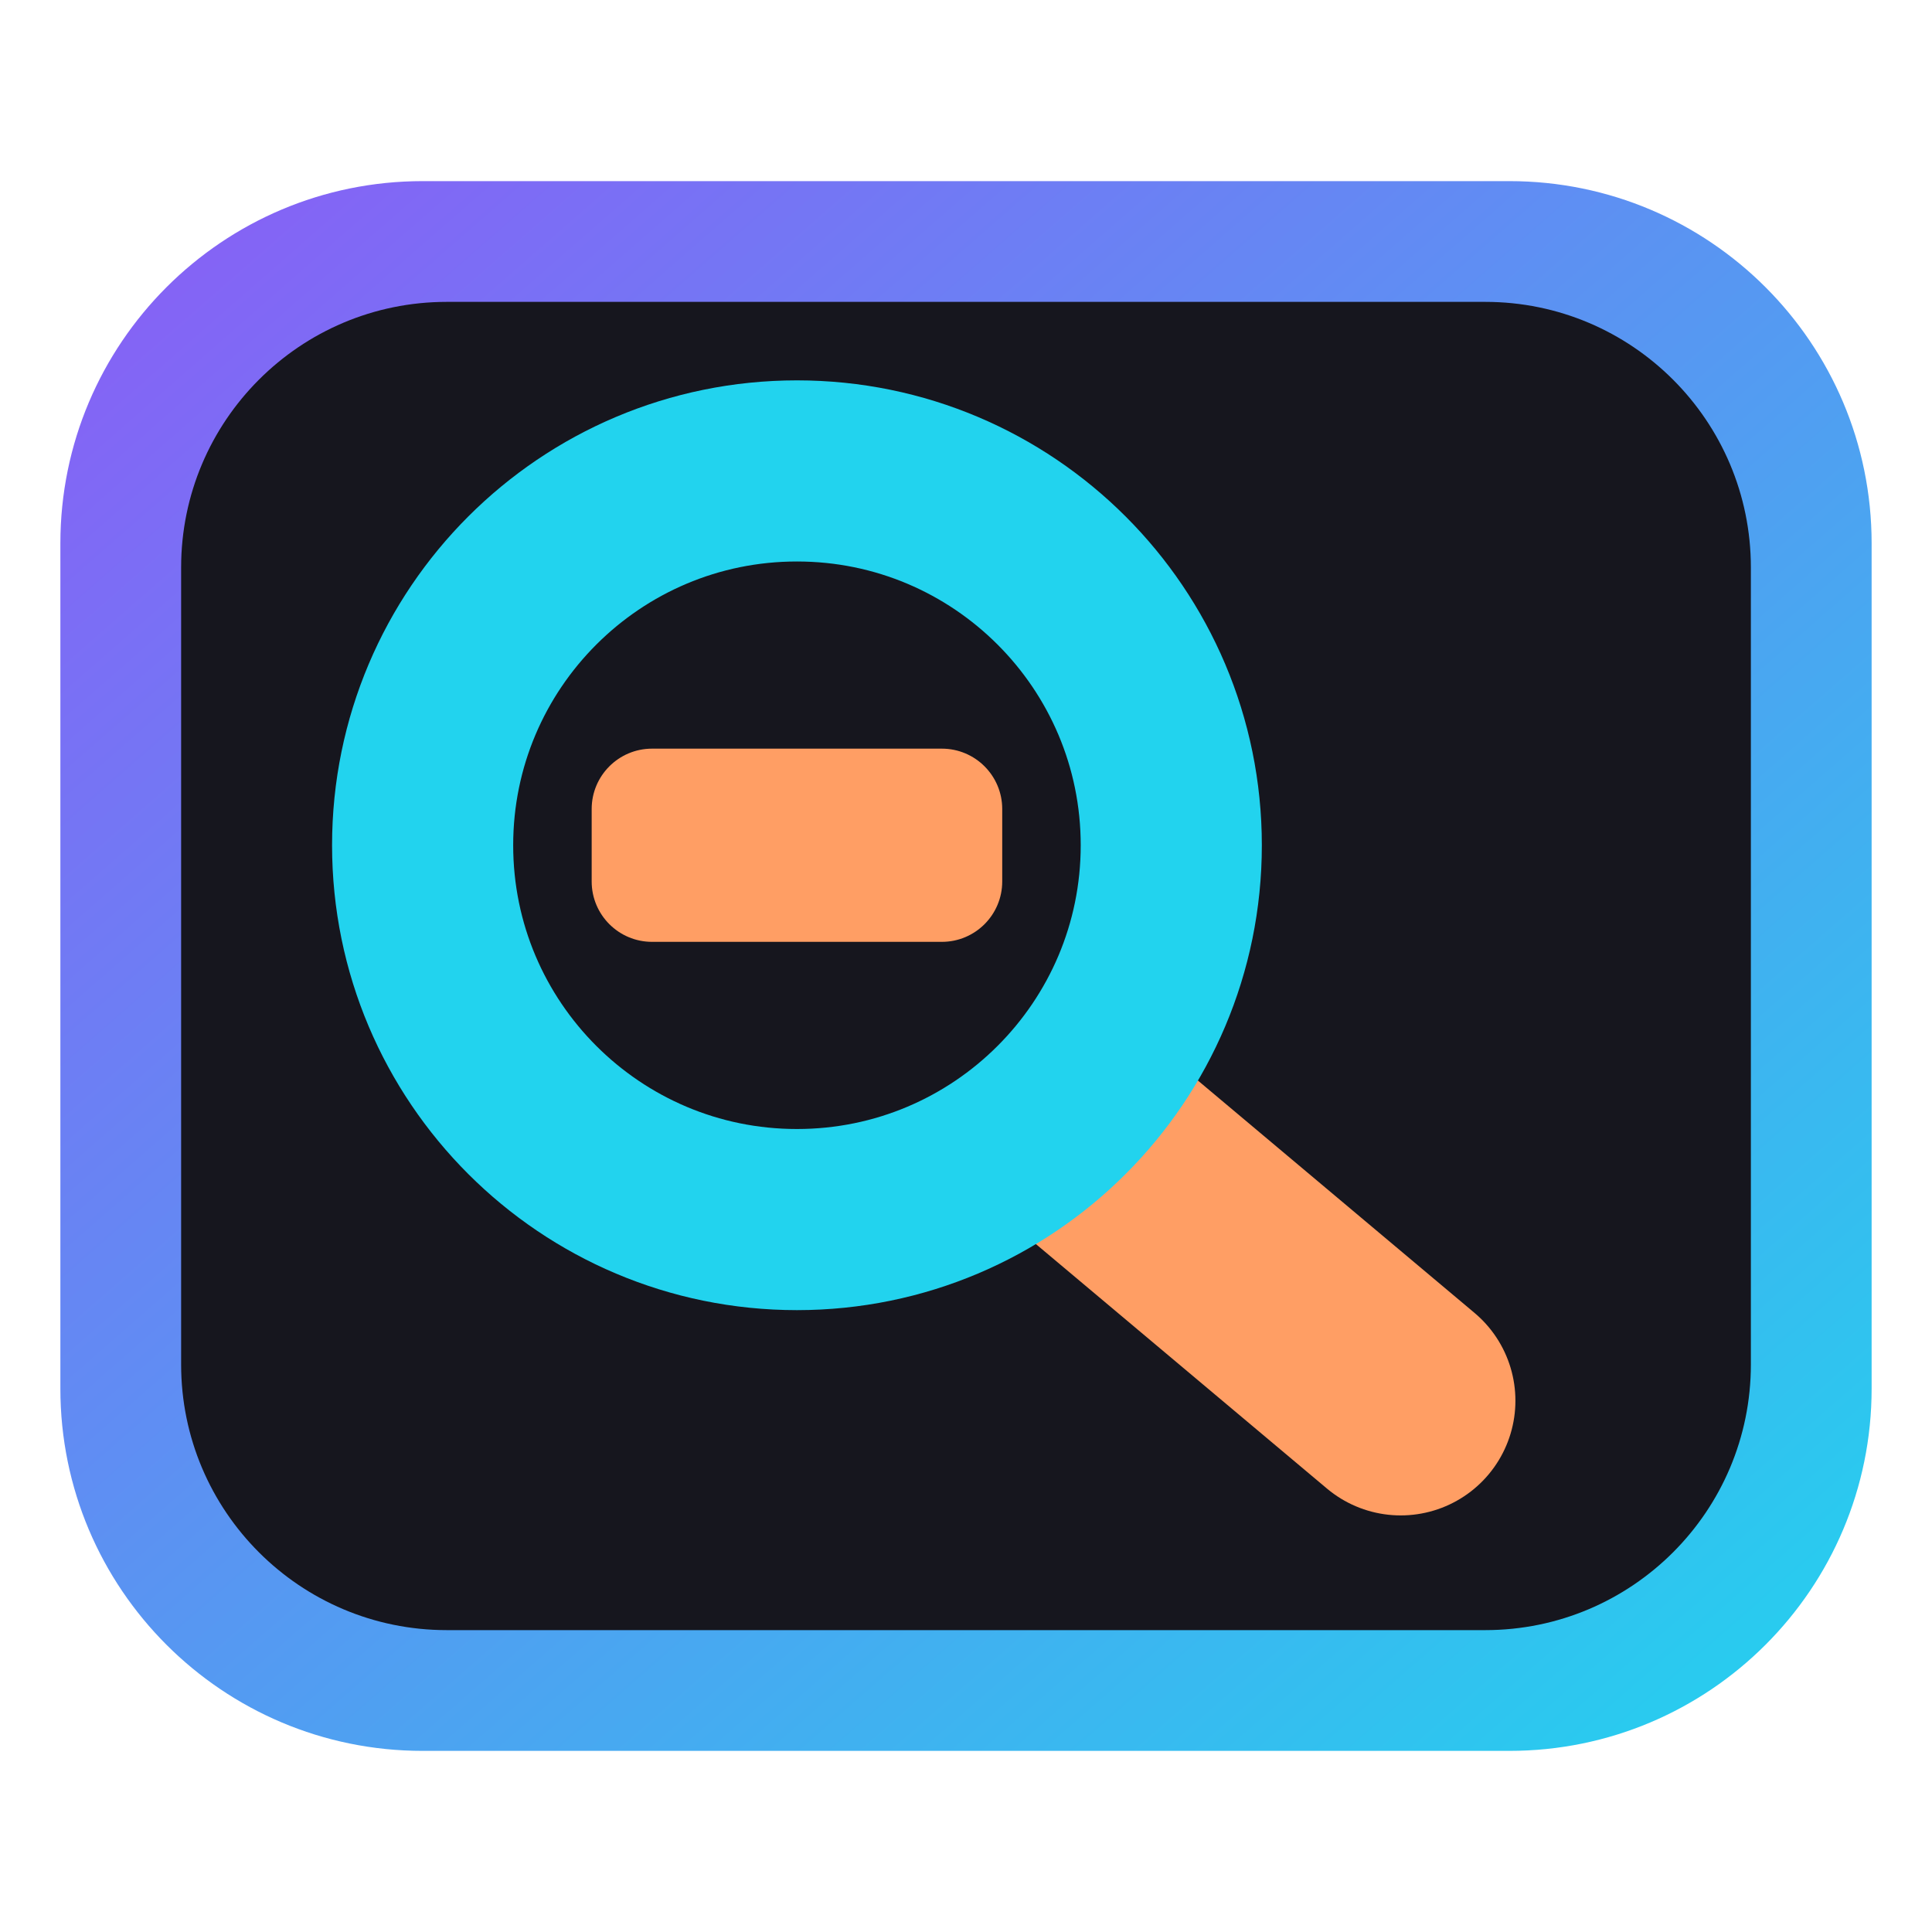
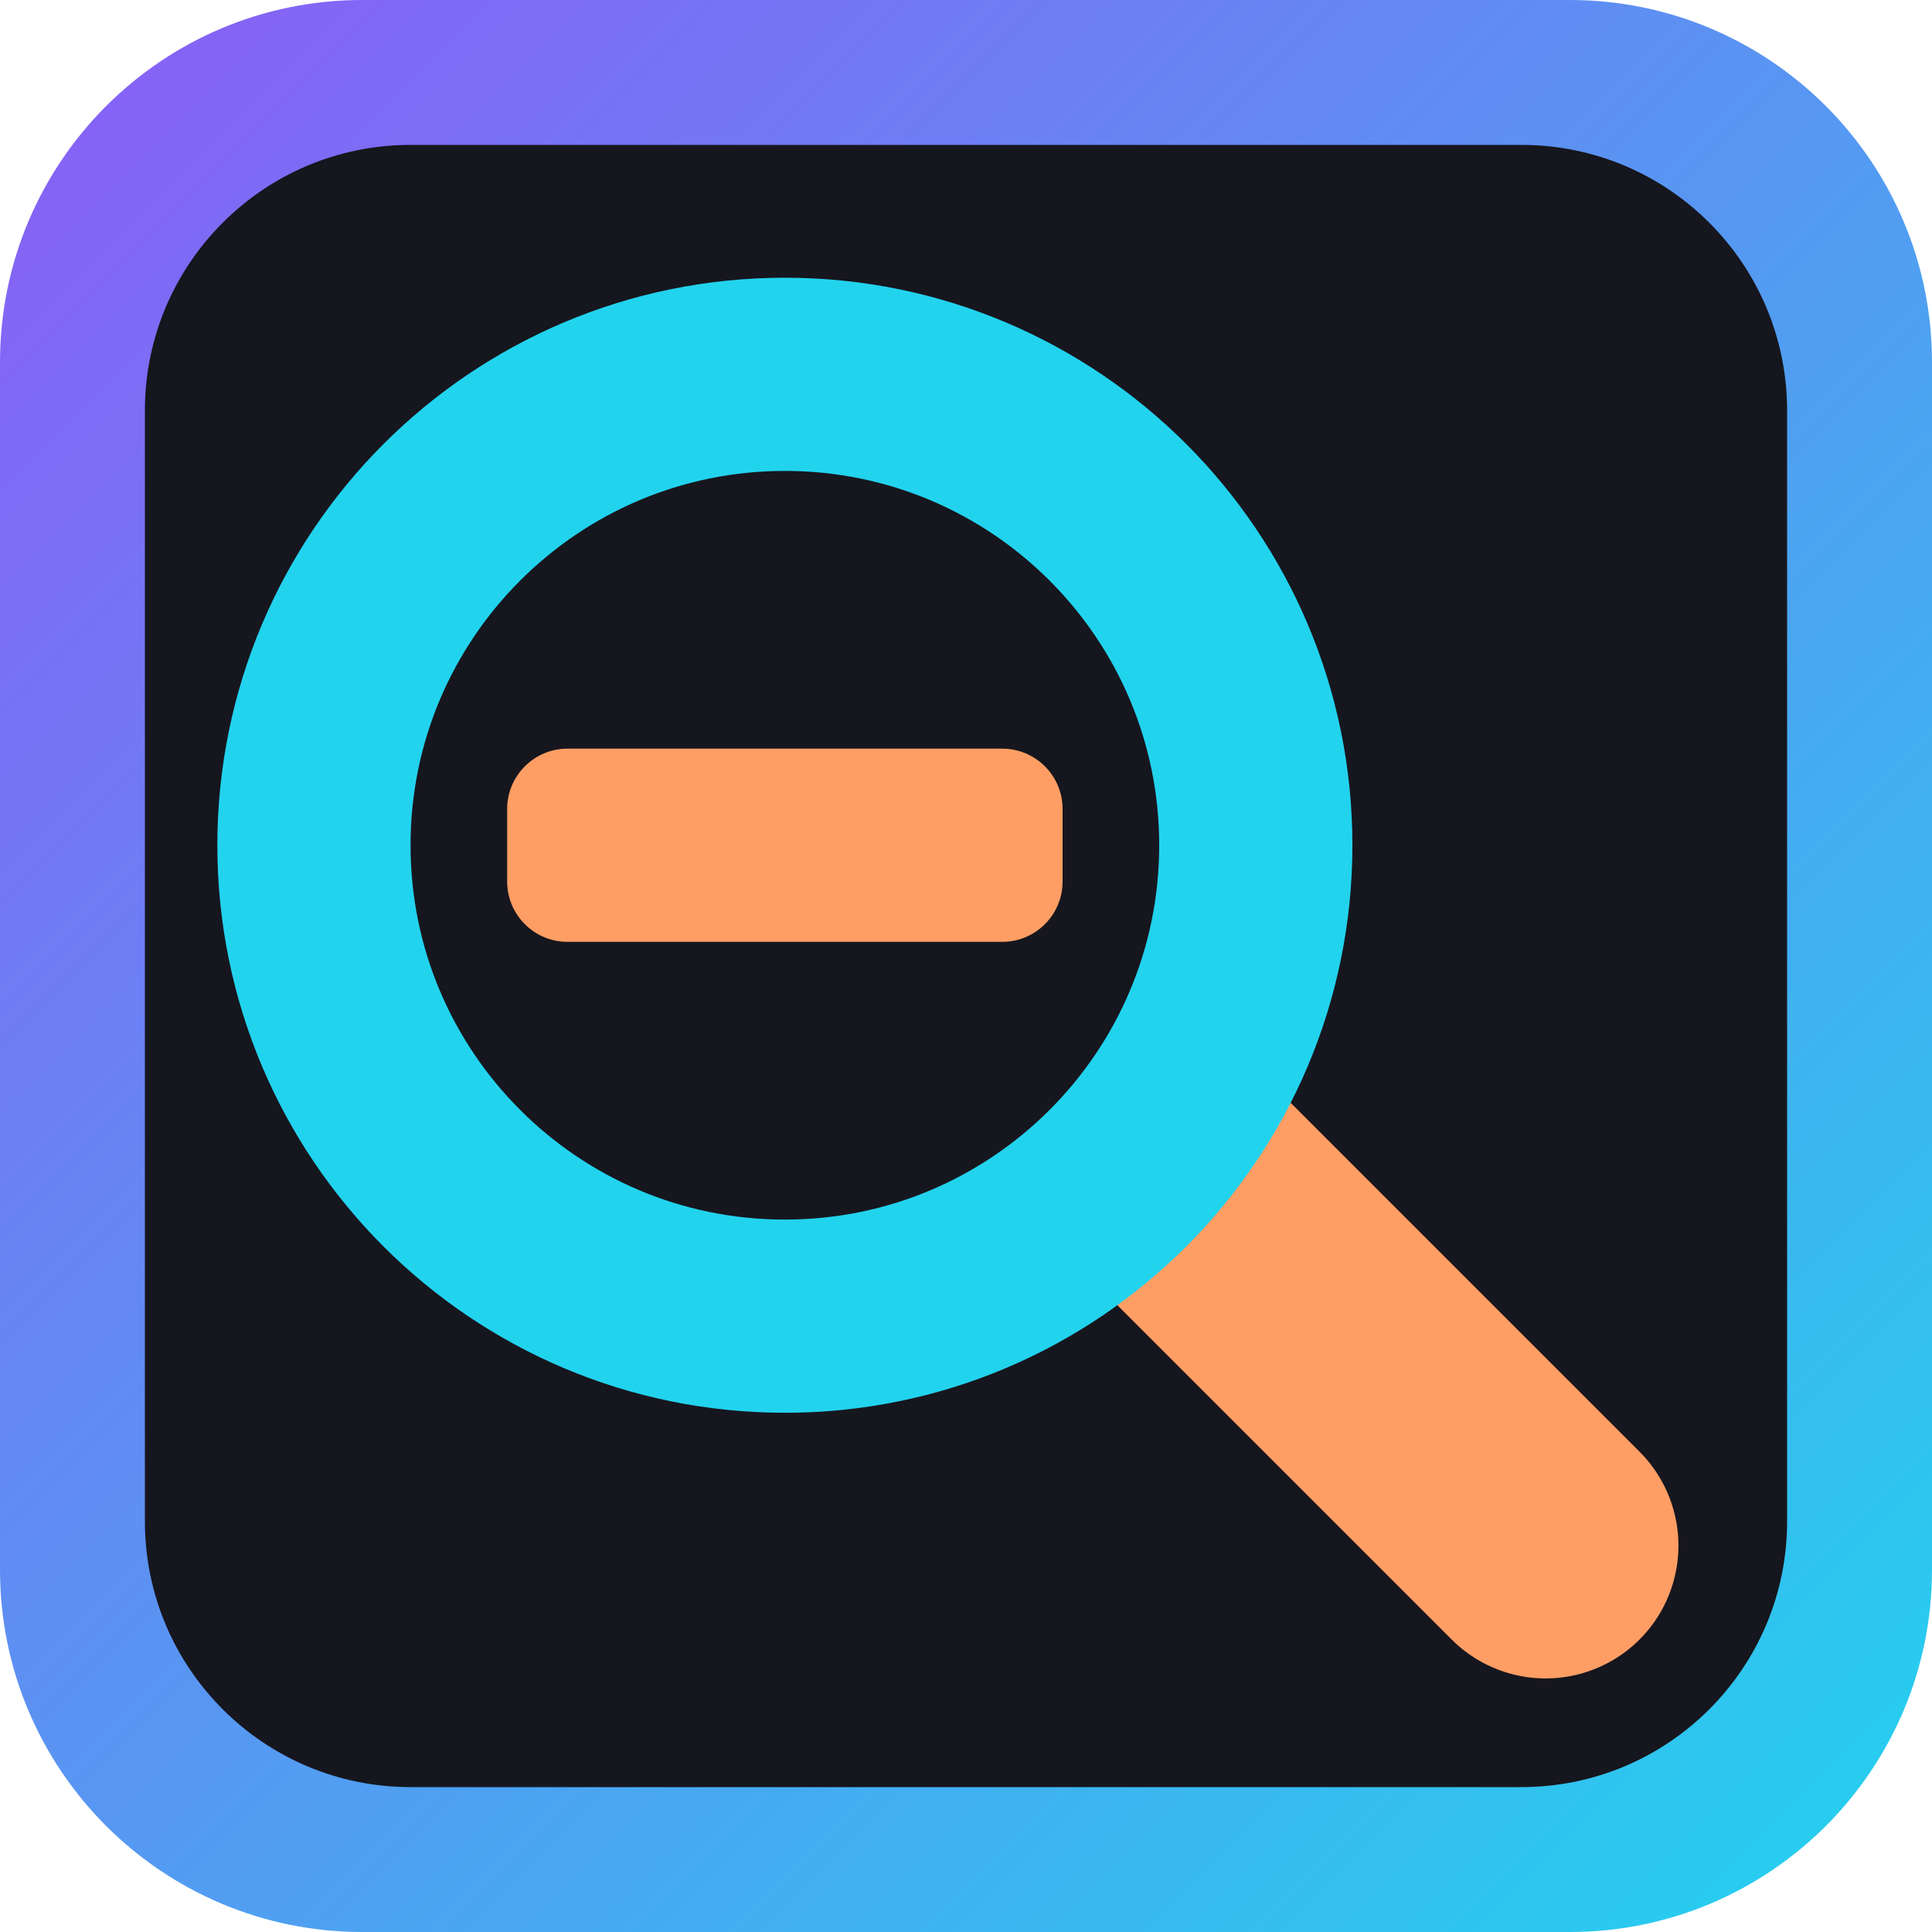
<svg xmlns="http://www.w3.org/2000/svg" width="16" height="16" viewBox="0 0 16 16">
  <defs>
    <linearGradient id="edge" x1="0" y1="0" x2="1" y2="1">
      <stop offset="0" stop-color="#8b5cf6" />
      <stop offset="1" stop-color="#22d3ee" />
    </linearGradient>
  </defs>
-   <rect x="0.5" y="1.5" width="15" height="13" rx="3" fill="url(#edge)" />
-   <rect x="1.5" y="2.5" width="13" height="11" rx="2.2" fill="#16161e" />
-   <rect x="4.9" y="6.2" width="3.4" height="1.6" rx="0.5" fill="#ff9e64" />
-   <path d="M9.1 9.5 L11.6 11.6" fill="none" stroke="#ff9e64" stroke-width="1.9" stroke-linecap="round" />
-   <circle cx="6.6" cy="7" r="3.1" fill="none" stroke="#22d3ee" stroke-width="1.5" />
+   <rect x="0" y="0" width="16" height="16" rx="3" fill="url(#edge)" />
+   <rect x="1.2" y="1.2" width="13.6" height="13.6" rx="2.2" fill="#16161e" />
+   <rect x="4.2" y="6.2" width="4.6" height="1.6" rx="0.5" fill="#ff9e64" />
+   <path d="M9.9 9.9 L12.8 12.8" fill="none" stroke="#ff9e64" stroke-width="2.2" stroke-linecap="round" />
+   <circle cx="6.5" cy="7" r="3.9" fill="none" stroke="#22d3ee" stroke-width="1.6" />
</svg>
